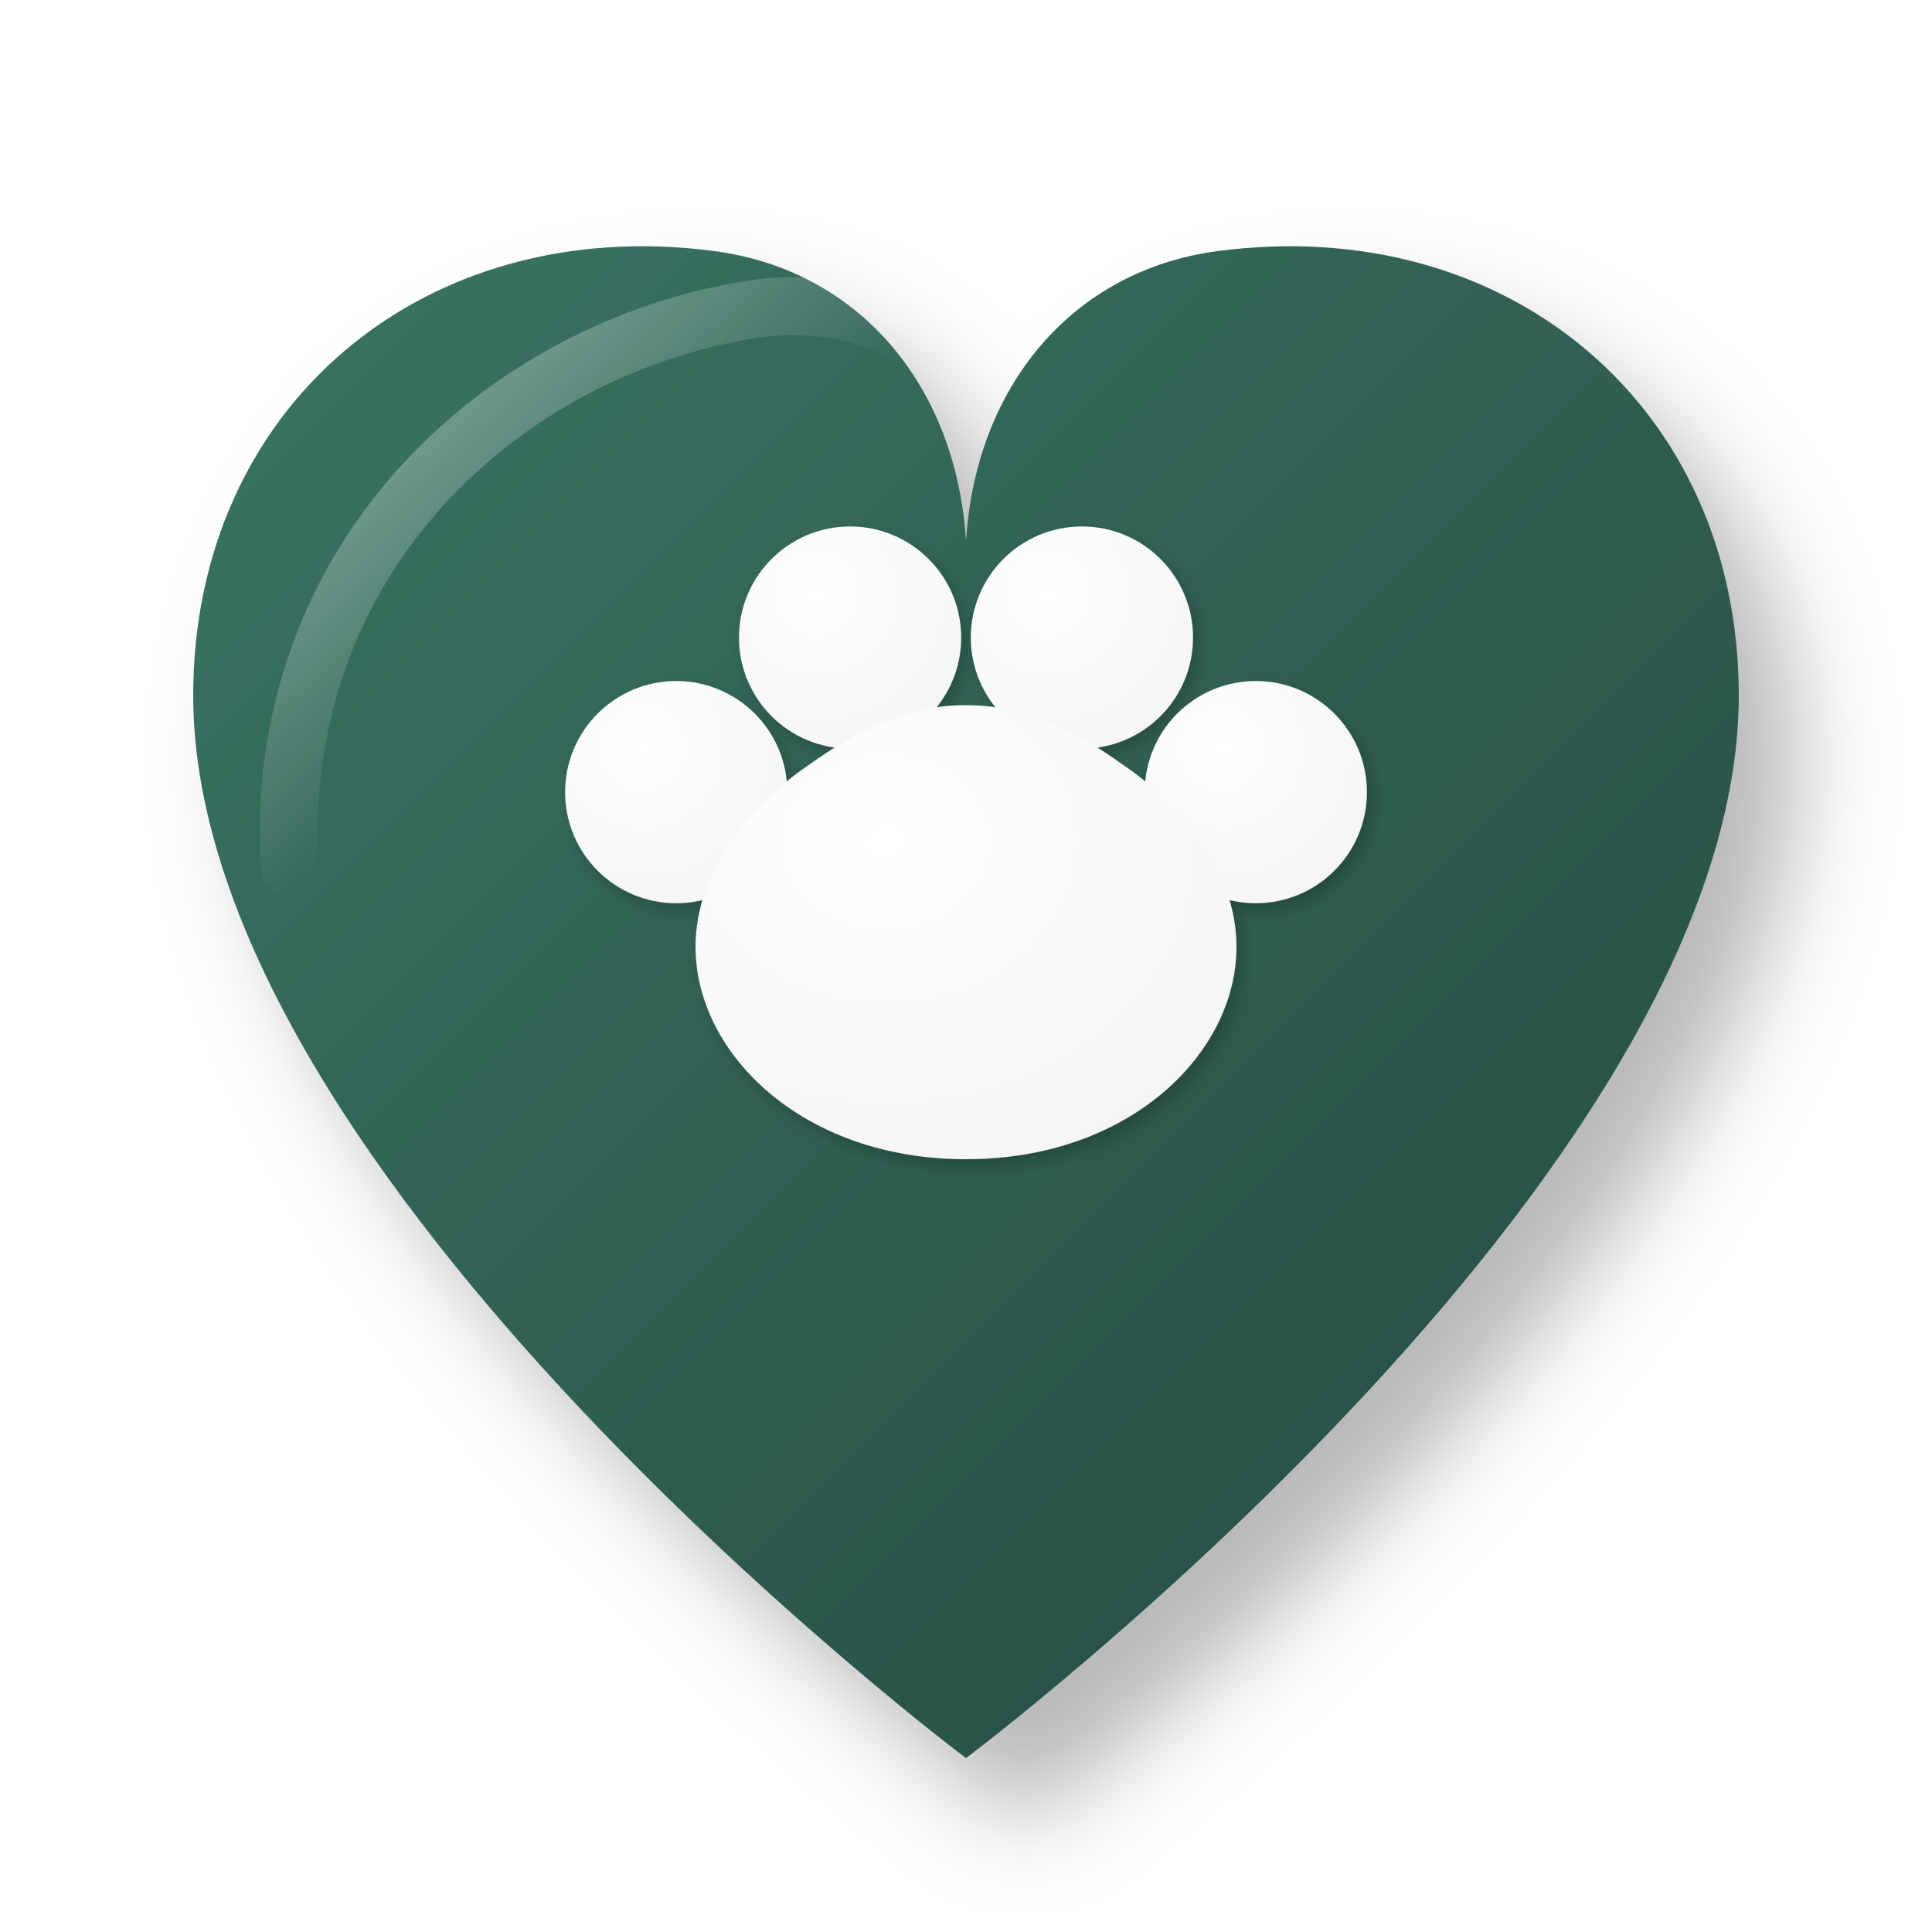
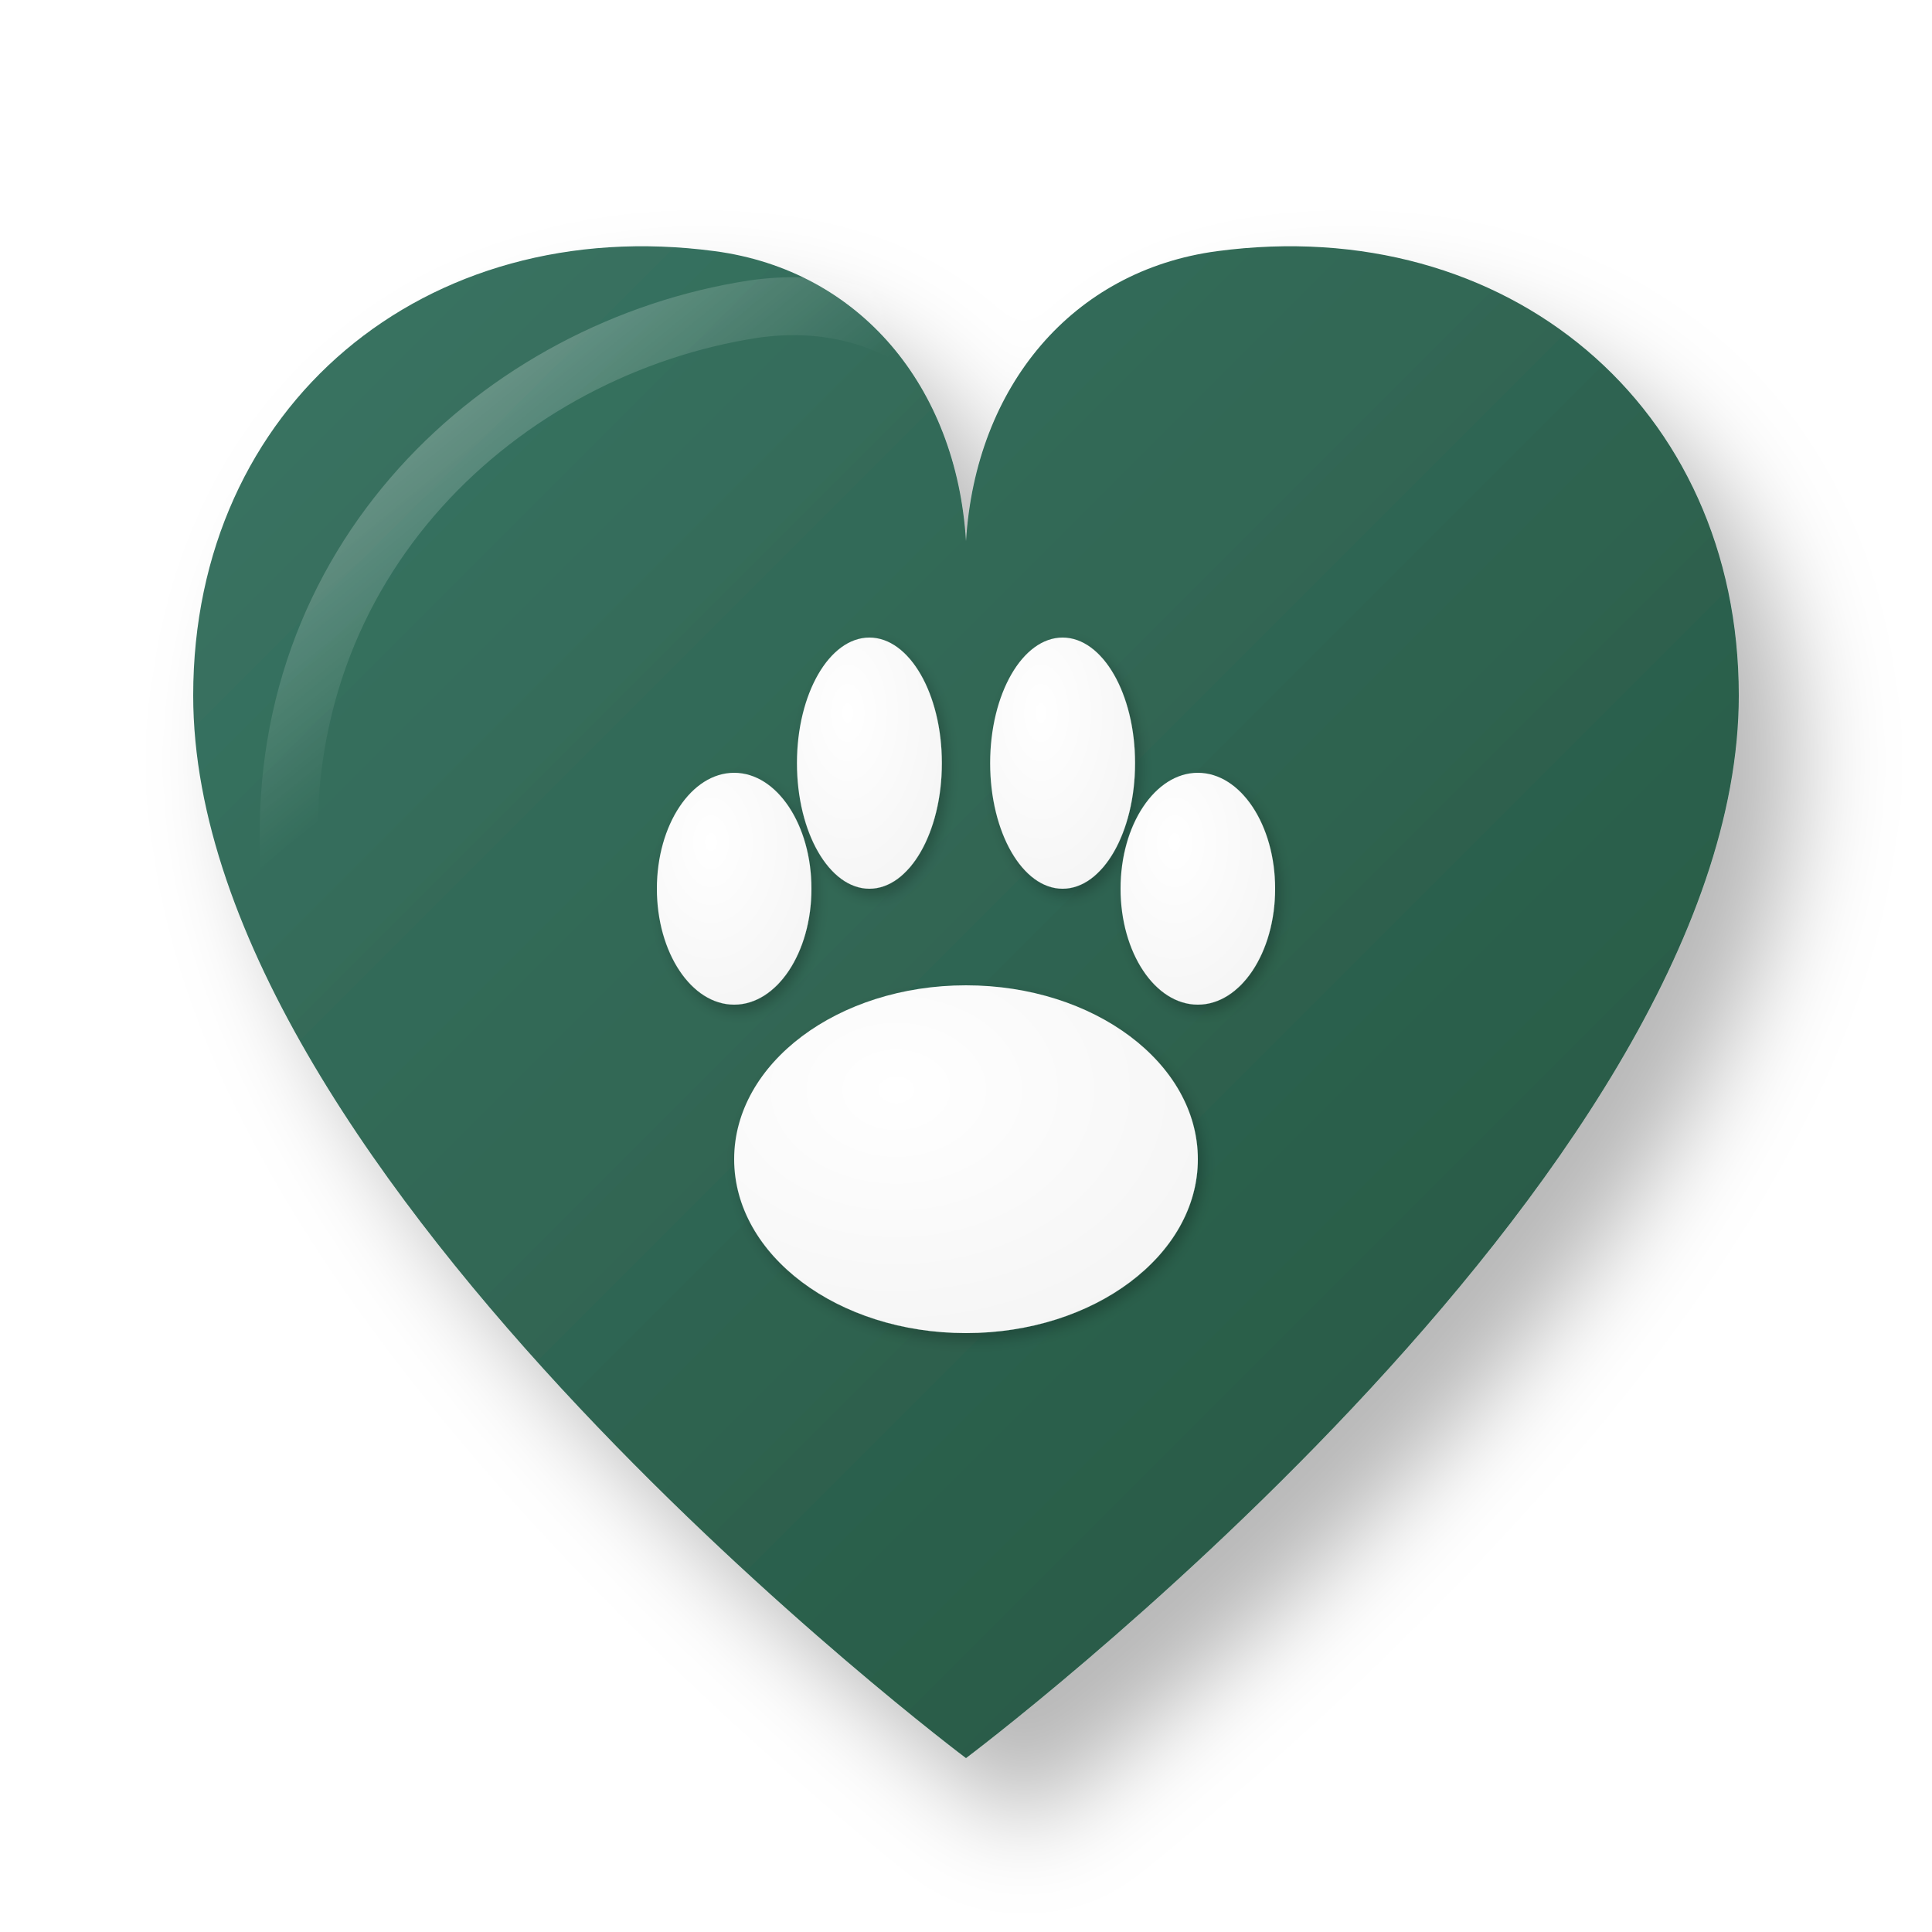
<svg xmlns="http://www.w3.org/2000/svg" viewBox="0 0 200 200" aria-labelledby="t">
  <defs>
    <linearGradient id="heartGrad" x1="0" y1="0" x2="1" y2="1">
      <stop offset="0%" stop-color="#3A7564" />
-       <stop offset="100%" stop-color="#25483F" />
+       <stop offset="100%" stop-color="#24543F" />
    </linearGradient>
-     <filter id="dropShadow" x="-20%" y="-20%" width="160%" height="160%">
+     <filter id="dropShadow" x="-25%" y="-25%" width="150%" height="170%">
      <feDropShadow dx="6" dy="7" stdDeviation="5" flood-color="#000" flood-opacity=".28" />
    </filter>
-     <linearGradient id="rimLight" x1="0.15" y1="0.1" x2="0.7" y2="0.55">
-       <stop offset="0%" stop-color="#fff" stop-opacity=".6" />
-       <stop offset="70%" stop-color="#fff" stop-opacity="0" />
+     <linearGradient id="rimLight" x1="0.12" y1="0.08" x2="0.65" y2="0.55">
+       <stop offset="0%" stop-color="#FFFFFF" stop-opacity=".6" />
+       <stop offset="70%" stop-color="#FFFFFF" stop-opacity="0" />
    </linearGradient>
    <filter id="padRelief" x="-40%" y="-40%" width="180%" height="180%">
-       <feOffset dx="0.6" dy="0.8" />
-       <feGaussianBlur stdDeviation="0.8" />
-       <feColorMatrix type="matrix" values="0 0 0 0 0                 0 0 0 0 0                 0 0 0 0 0                 0 0 0 .20 0" />
+       <feOffset dx="0.5" dy="0.7" />
+       <feGaussianBlur stdDeviation="0.7" />
+       <feColorMatrix type="matrix" values="0 0 0 0 0                 0 0 0 0 0                 0 0 0 0 0                 0 0 0 .22 0" />
      <feBlend in="SourceGraphic" mode="normal" />
    </filter>
    <radialGradient id="pawGlow" cx="35%" cy="30%" r="85%">
-       <stop offset="0%" stop-color="#fff" stop-opacity="1" />
-       <stop offset="100%" stop-color="#F4F4F4" stop-opacity="1" />
+       <stop offset="0%" stop-color="#FFFFFF" />
+       <stop offset="100%" stop-color="#F4F4F4" />
    </radialGradient>
  </defs>
  <g filter="url(#dropShadow)">
    <path d="M100 182              C100 182, 20 122, 20 72              C20 42, 44 22, 74 26              C89 28, 99 40, 100 56              C101 40, 111 28, 126 26              C156 22, 180 42, 180 72              C180 122, 100 182, 100 182 Z" fill="url(#heartGrad)" />
  </g>
-   <path d="M30 90            C28 58, 52 36, 78 32            C92 30, 102 38, 110 52" fill="none" stroke="url(#rimLight)" stroke-width="6" stroke-linecap="round" opacity=".6" />
+   <path d="M30 90            C28 58, 52 36, 78 32            C92 30, 102 38, 110 52" fill="none" stroke="url(#rimLight)" stroke-width="6" stroke-linecap="round" opacity=".55" />
  <g filter="url(#padRelief)">
-     <circle cx="70" cy="82" r="11.5" fill="url(#pawGlow)" />
-     <circle cx="88" cy="66" r="11.5" fill="url(#pawGlow)" />
-     <circle cx="112" cy="66" r="11.5" fill="url(#pawGlow)" />
-     <circle cx="130" cy="82" r="11.5" fill="url(#pawGlow)" />
-     <path d="M100 120              c -17 0 -28 -11 -28 -22              c 0 -8 6 -15 12 -19              c 7 -5 12 -6 16 -6              c 4 0 9 1 16 6              c 6 4 12 11 12 19              c 0 11 -11 22 -28 22 z" fill="url(#pawGlow)" />
+     <ellipse cx="76" cy="92" rx="8" ry="12" fill="url(#pawGlow)" />
+     <ellipse cx="90" cy="79" rx="7.5" ry="13" fill="url(#pawGlow)" />
+     <ellipse cx="110" cy="79" rx="7.5" ry="13" fill="url(#pawGlow)" />
+     <ellipse cx="124" cy="92" rx="8" ry="12" fill="url(#pawGlow)" />
+     <ellipse cx="100" cy="120" rx="24" ry="18" fill="url(#pawGlow)" />
  </g>
</svg>
